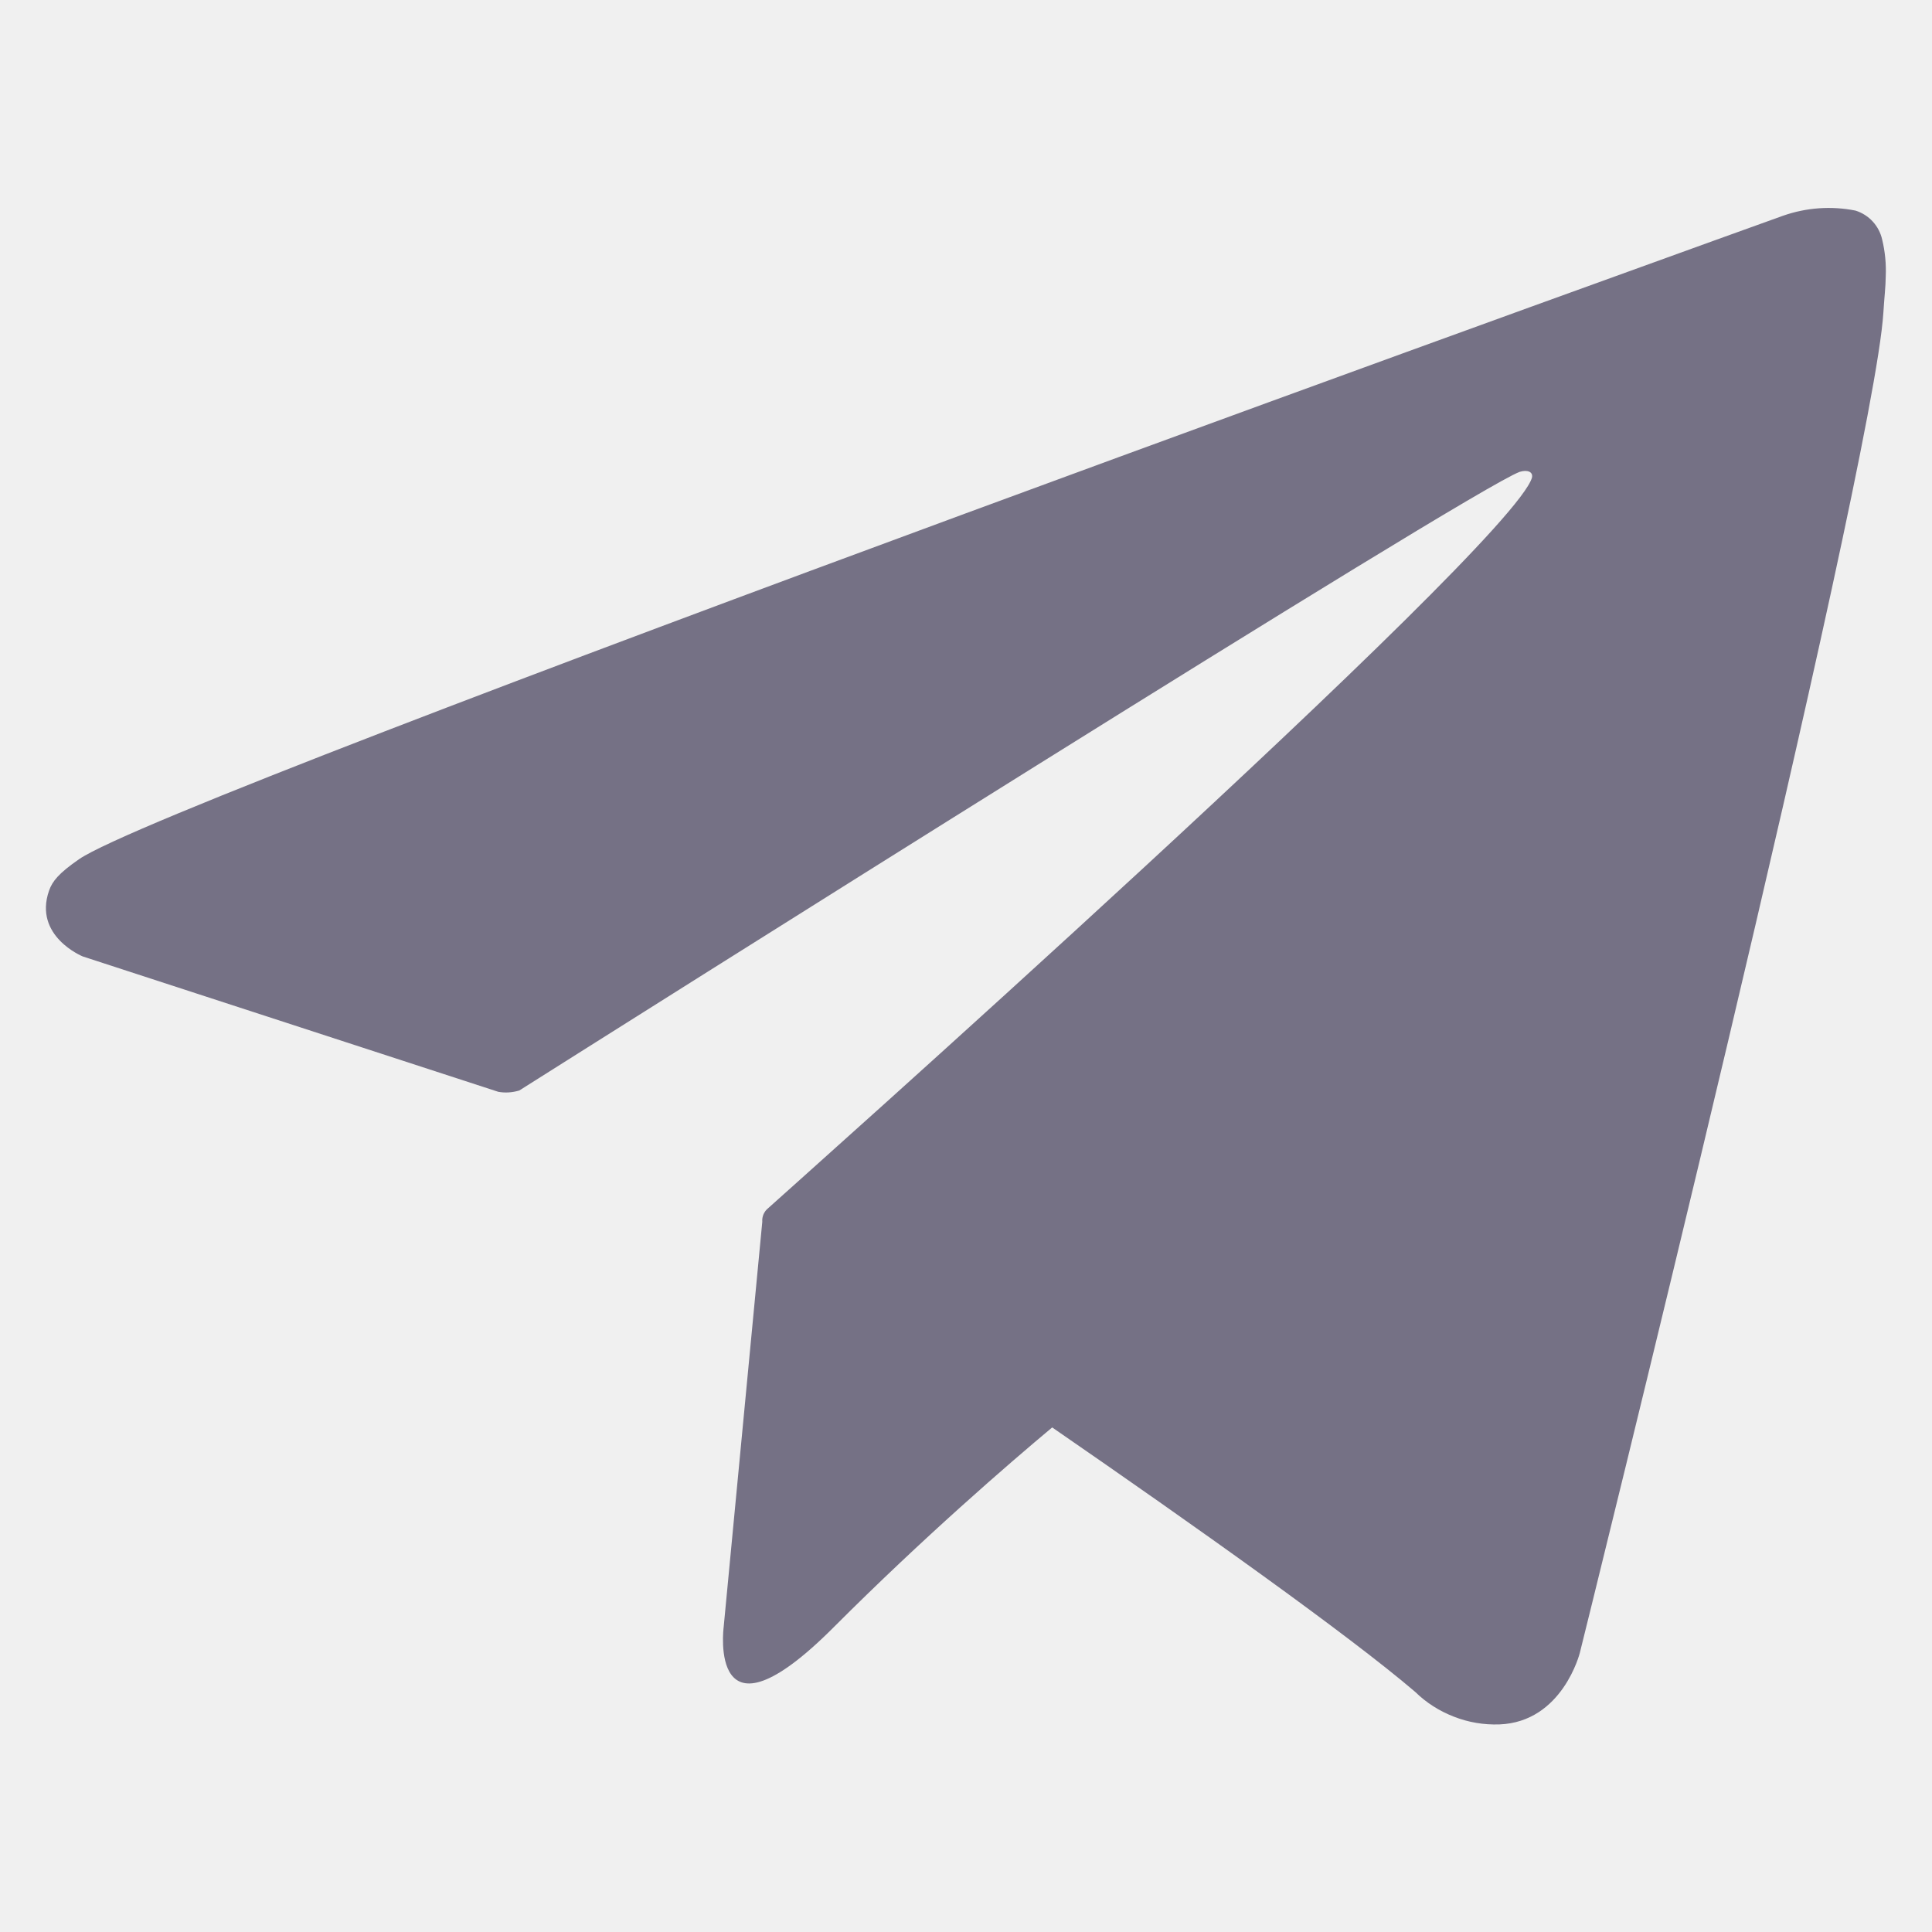
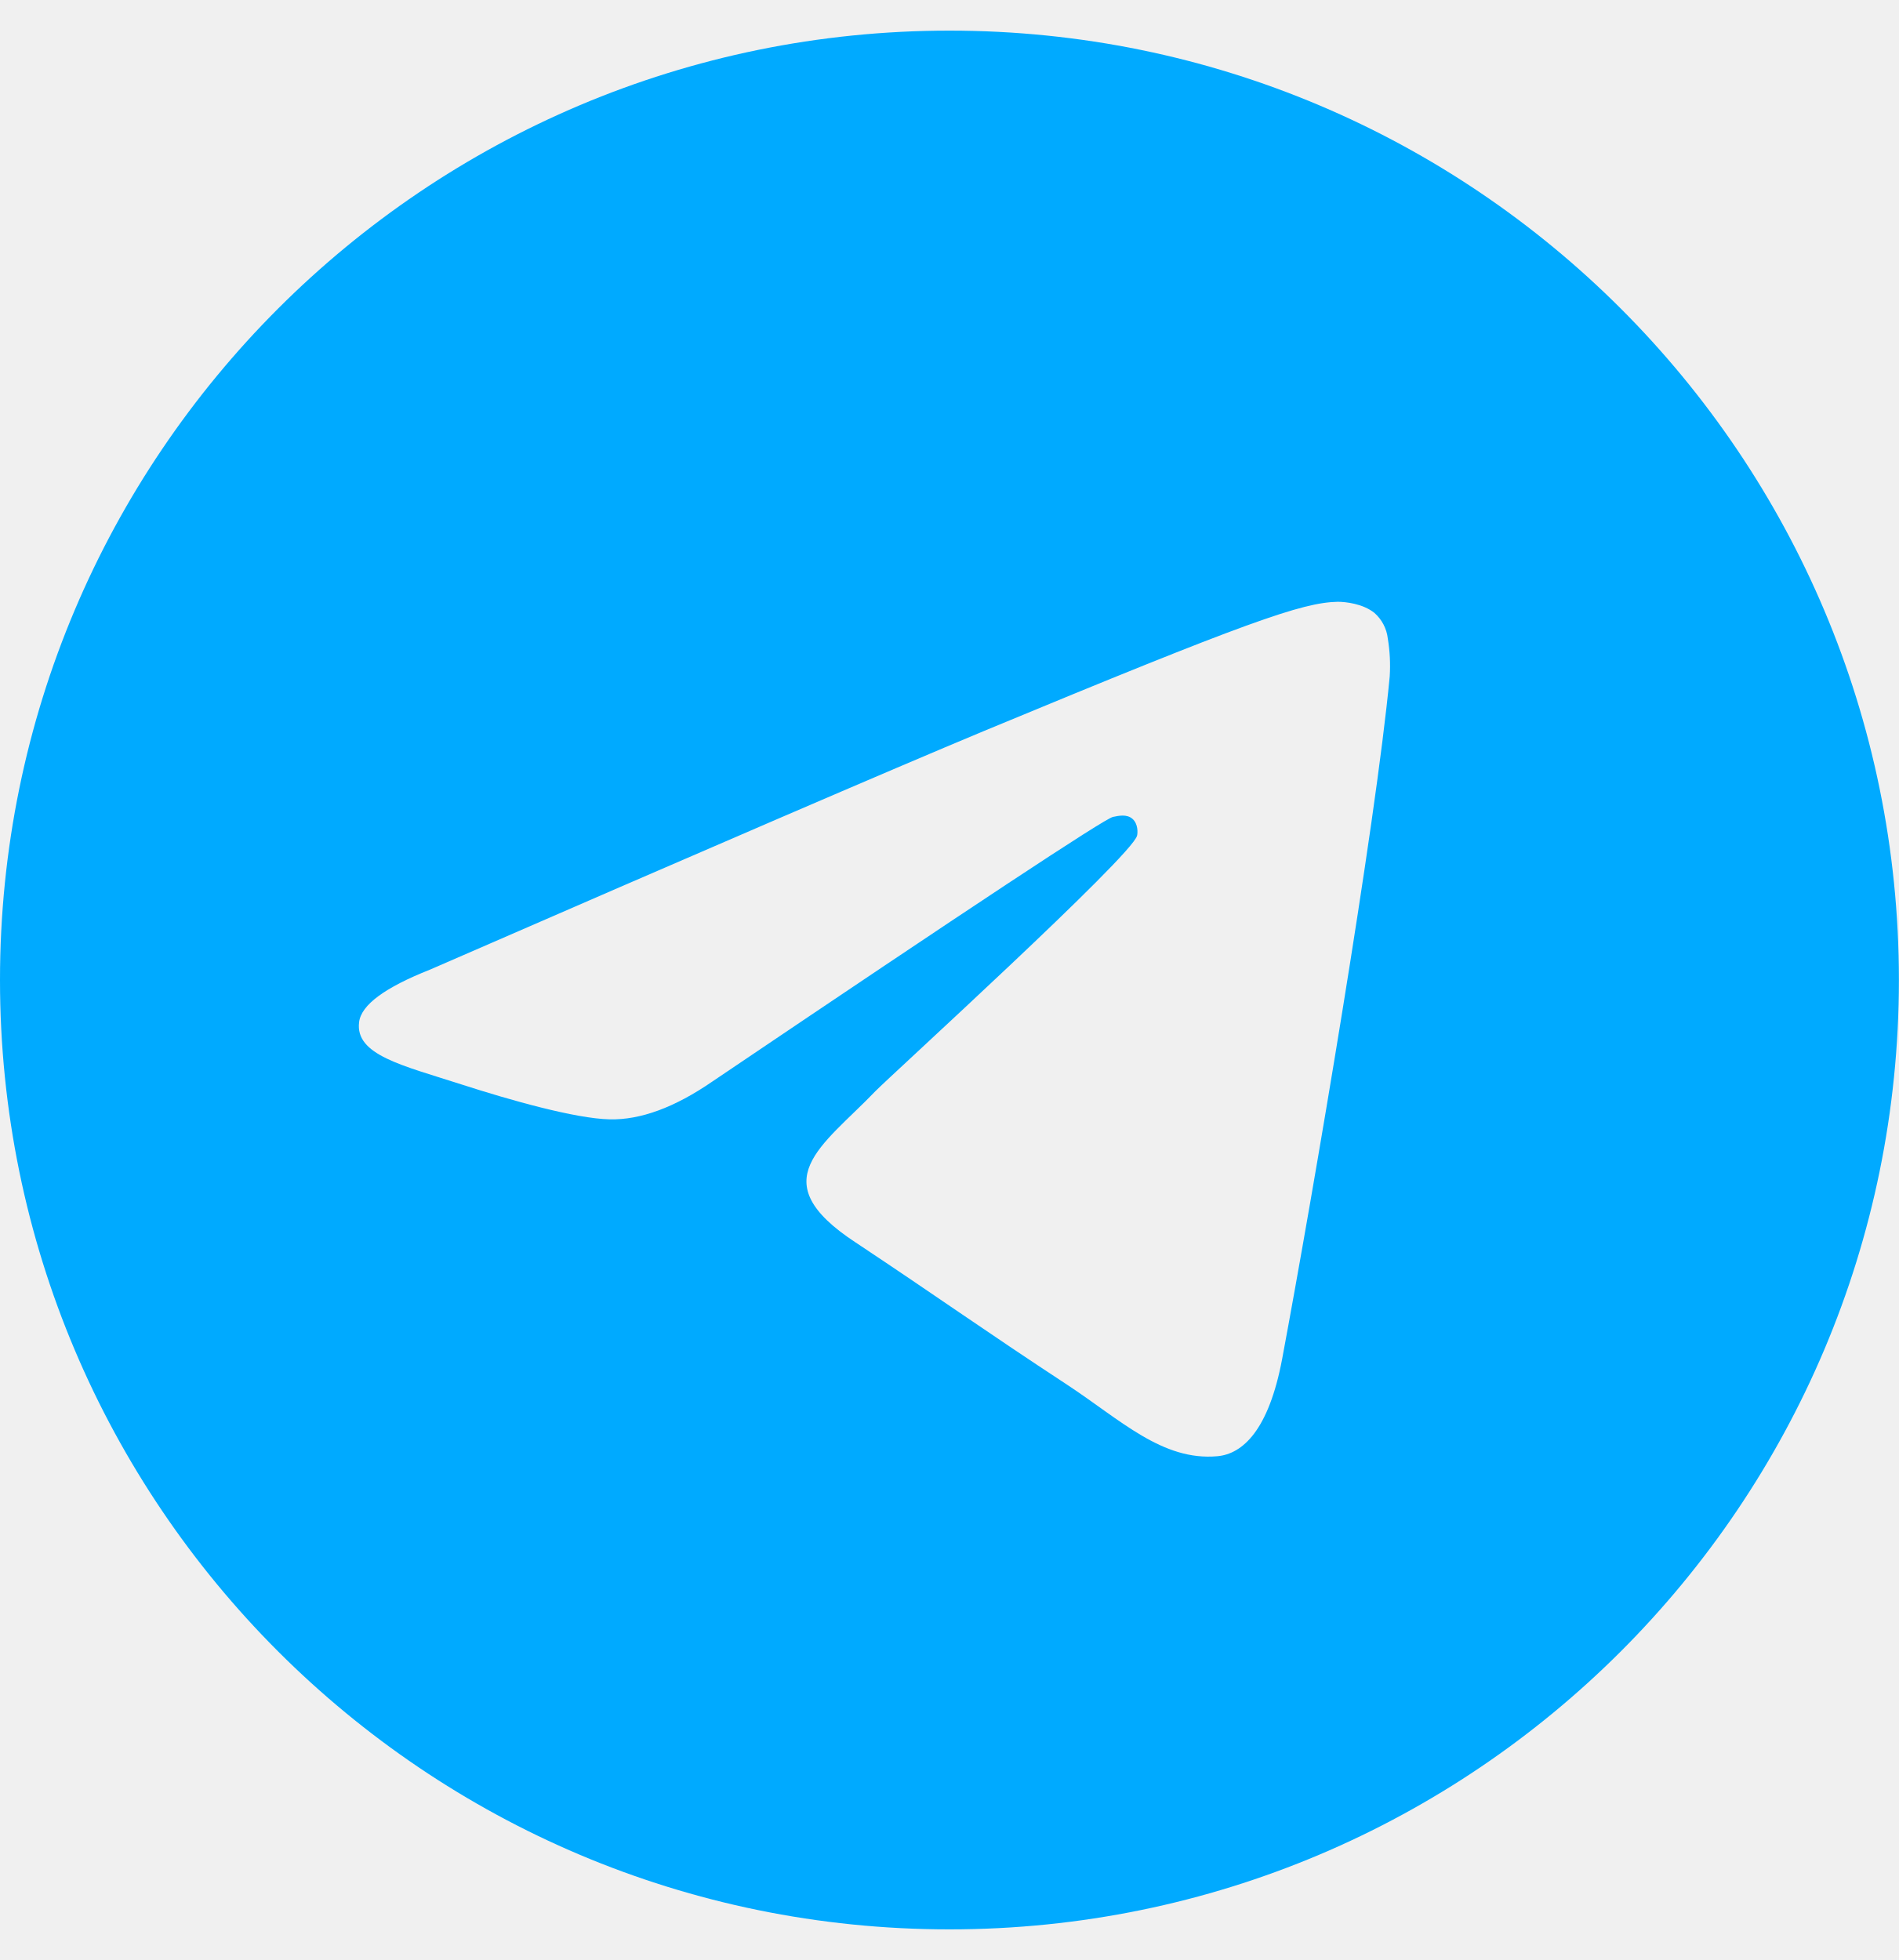
- <svg xmlns="http://www.w3.org/2000/svg" width="18" height="18" viewBox="0 0 18 18" fill="none">
-   <g clip-path="url(#clip0_702_32822)">
-     <path d="M17.536 2.233C17.522 2.17 17.492 2.112 17.448 2.064C17.404 2.016 17.348 1.981 17.287 1.962C17.061 1.917 16.829 1.934 16.612 2.01C16.612 2.01 1.592 7.408 0.735 8.006C0.549 8.135 0.488 8.209 0.457 8.298C0.309 8.723 0.771 8.911 0.771 8.911L4.642 10.172C4.707 10.184 4.774 10.179 4.838 10.16C5.718 9.604 13.698 4.565 14.159 4.396C14.231 4.374 14.285 4.396 14.273 4.45C14.085 5.096 7.194 11.22 7.156 11.257C7.137 11.272 7.123 11.292 7.113 11.314C7.104 11.336 7.1 11.36 7.102 11.383L6.742 15.161C6.742 15.161 6.591 16.339 7.767 15.161C8.602 14.325 9.402 13.634 9.803 13.299C11.134 14.217 12.567 15.234 13.185 15.763C13.288 15.864 13.411 15.942 13.546 15.994C13.681 16.047 13.825 16.071 13.969 16.066C14.558 16.044 14.719 15.399 14.719 15.399C14.719 15.399 17.455 4.388 17.547 2.912C17.556 2.767 17.568 2.674 17.569 2.575C17.574 2.46 17.563 2.345 17.536 2.233Z" fill="#757185" />
-   </g>
-   <defs>
-     <clipPath id="clip0_702_32822">
-       <rect width="17.143" height="17.143" fill="white" transform="translate(0.427734 0.428711)" />
-     </clipPath>
-   </defs>
+ <svg xmlns="http://www.w3.org/2000/svg" viewBox="0 0 496 512">
+   <path fill="#00aaff" d="M248 8C111 8 0 119 0 256S111 504 248 504 496 393 496 256 385 8 248 8zM363 176.7c-3.7 39.2-19.9 134.4-28.1 178.3-3.5 18.6-10.3 24.8-16.9 25.4-14.4 1.3-25.3-9.5-39.3-18.7-21.8-14.3-34.2-23.2-55.3-37.2-24.5-16.1-8.6-25 5.3-39.5 3.7-3.8 67.1-61.5 68.3-66.7 .2-.7 .3-3.1-1.2-4.4s-3.6-.8-5.1-.5q-3.3 .7-104.6 69.1-14.8 10.2-26.9 9.9c-8.9-.2-25.9-5-38.6-9.1-15.5-5-27.9-7.7-26.8-16.3q.8-6.7 18.5-13.7 108.4-47.2 144.6-62.3c68.9-28.6 83.2-33.6 92.5-33.8 2.1 0 6.6 .5 9.6 2.9a10.5 10.5 0 0 1 3.5 6.7A43.8 43.8 0 0 1 363 176.7z" />
</svg>
